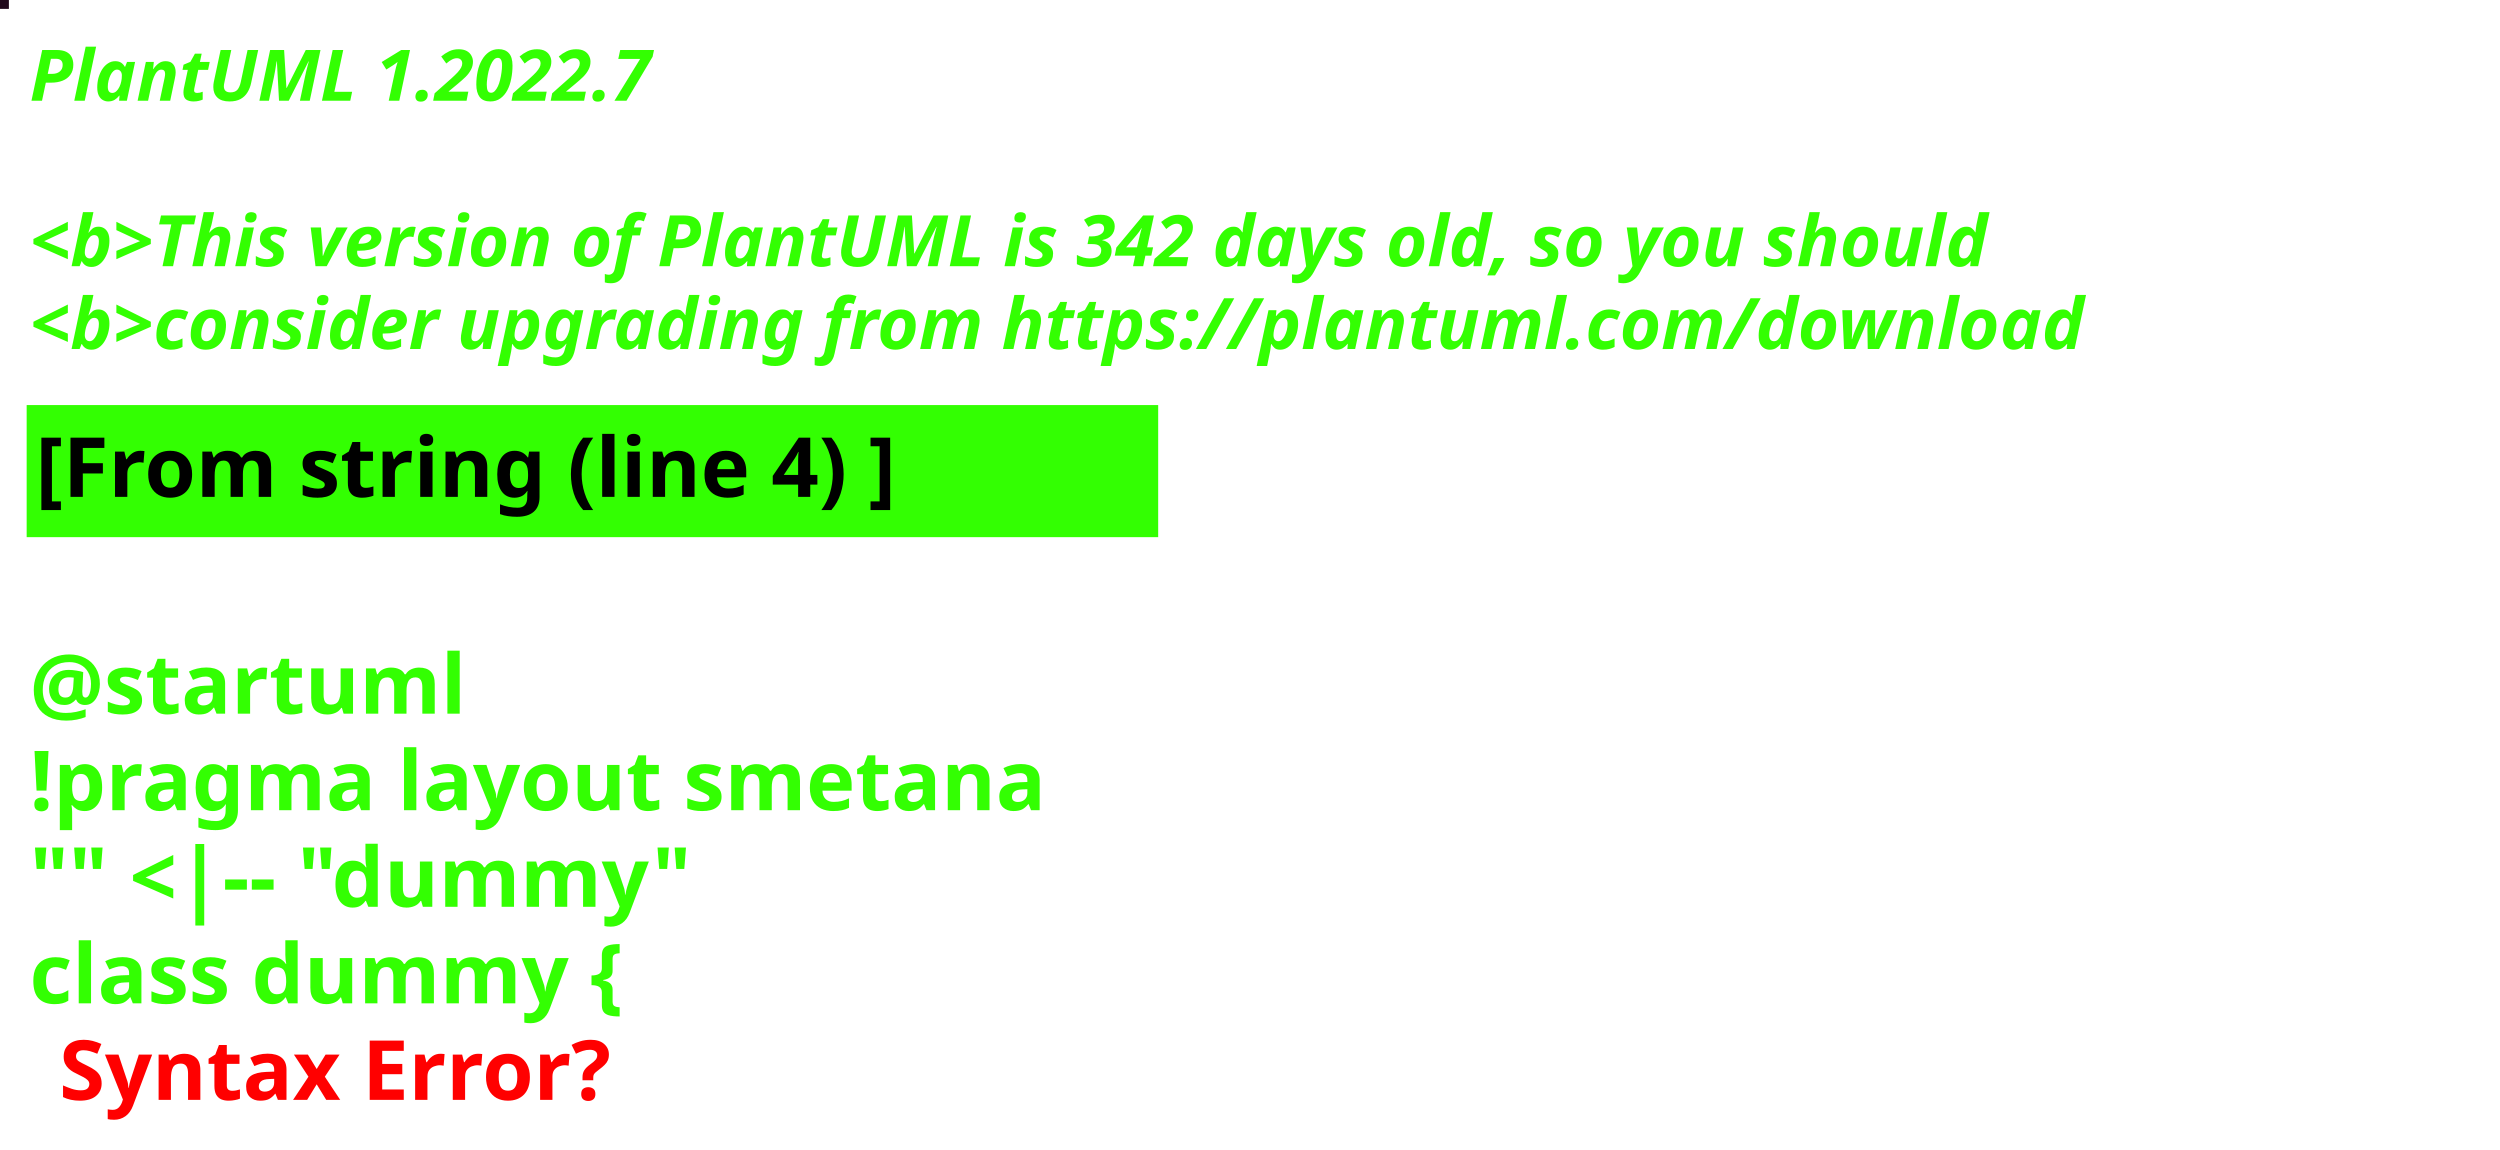
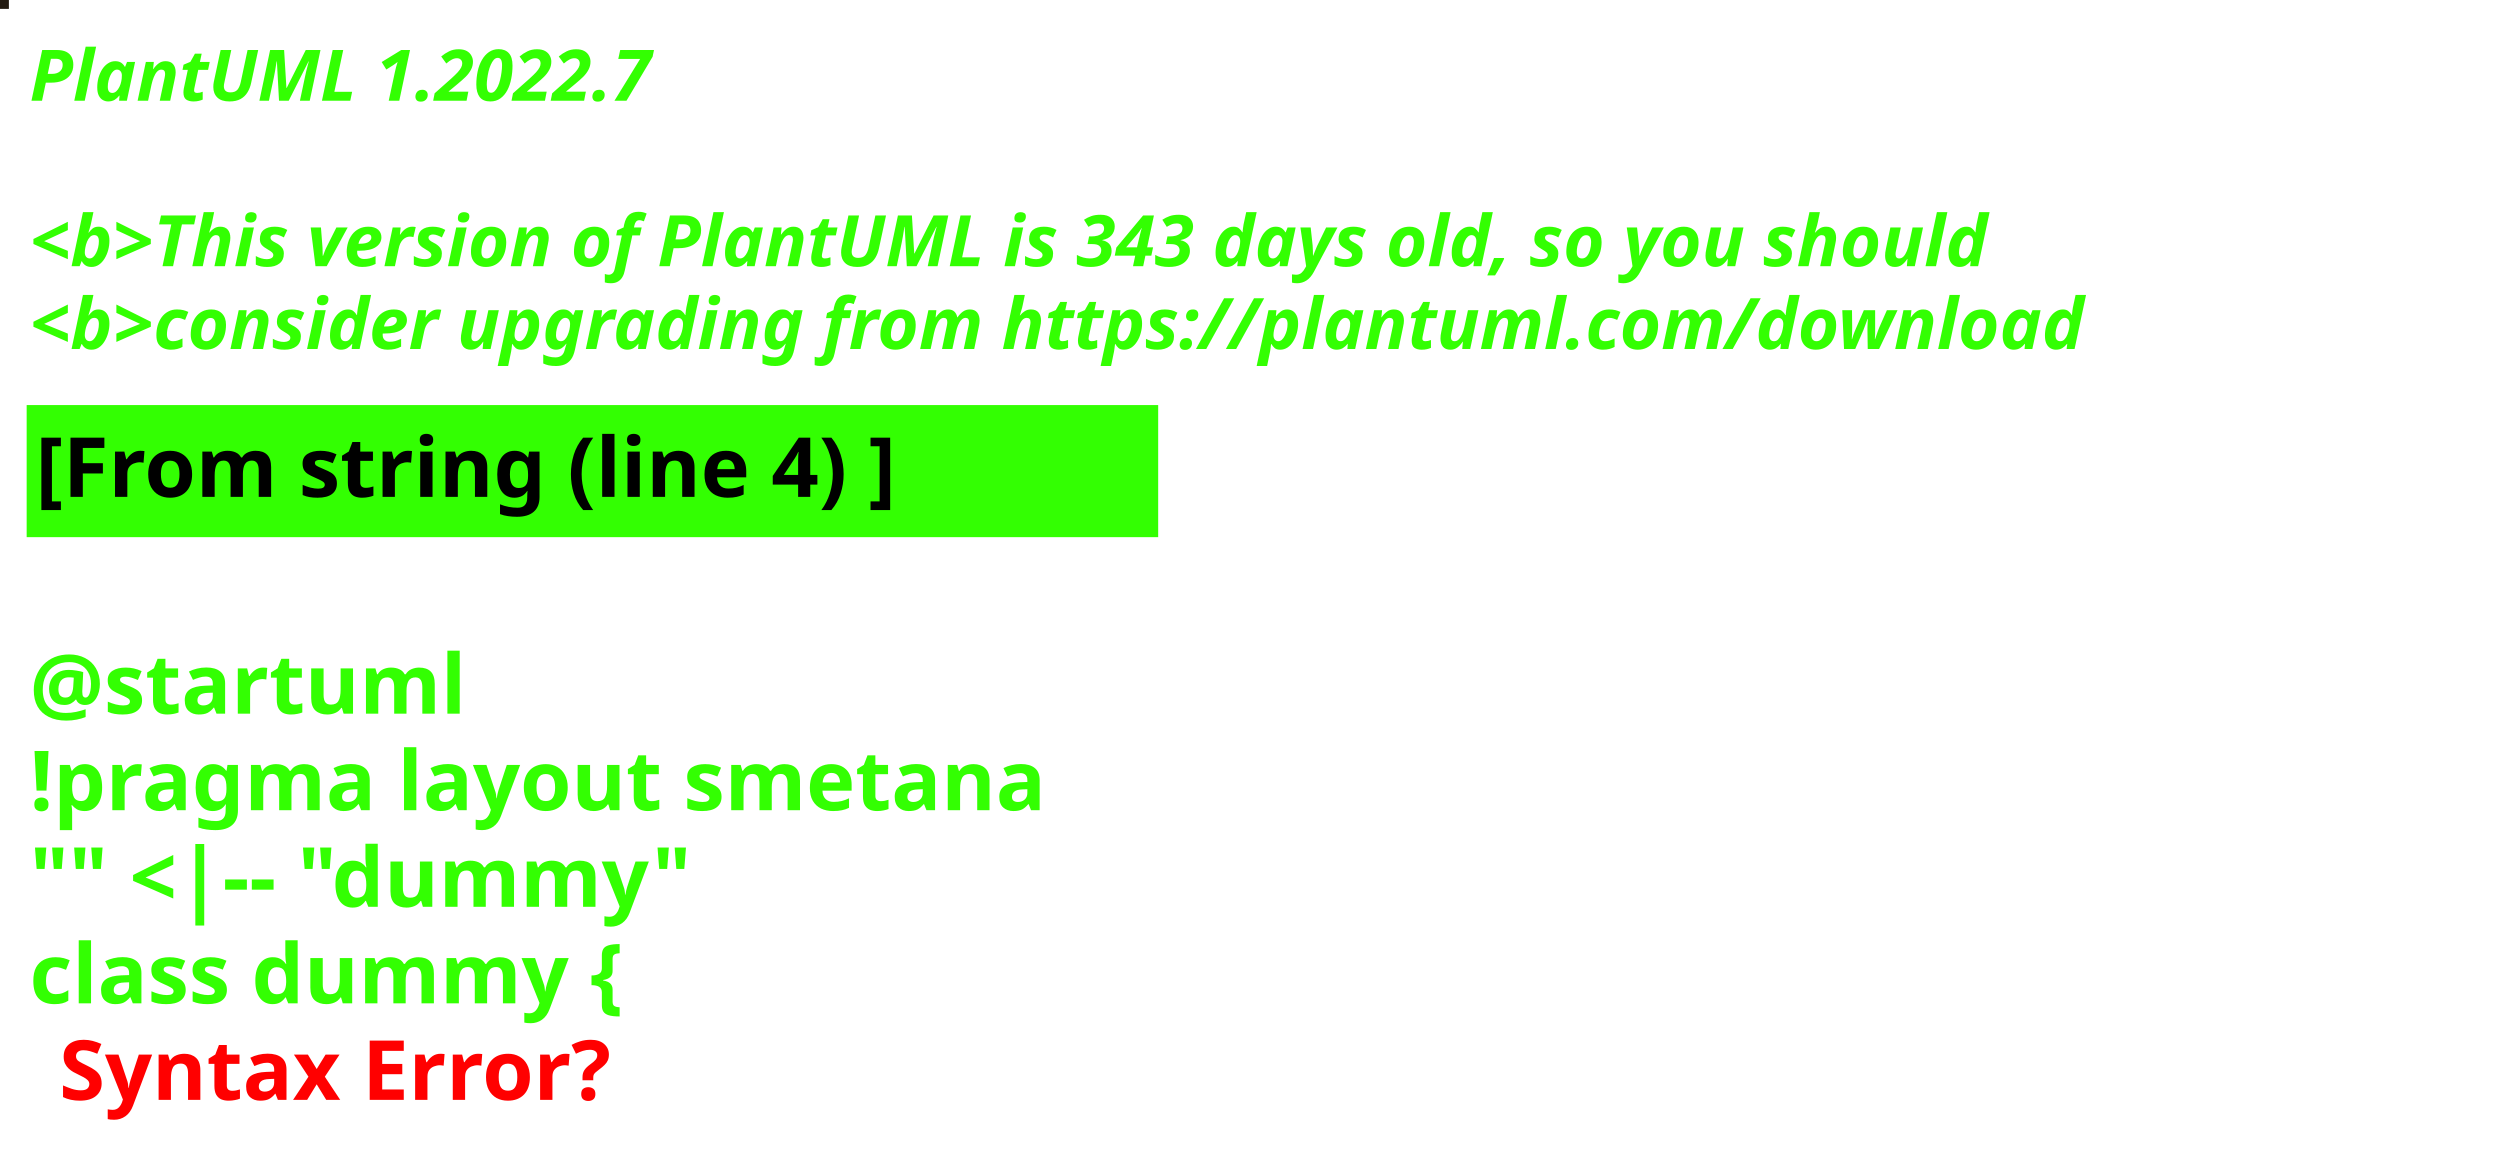
<svg xmlns="http://www.w3.org/2000/svg" contentStyleType="text/css" height="194px" preserveAspectRatio="none" style="width:422px;height:194px;background:#000000;" version="1.1" viewBox="0 0 422 194" width="422px" zoomAndPan="magnify">
  <defs />
  <g>
-     <rect fill="#21091C" height="1" style="stroke:#21091C;stroke-width:1.0;" width="1" x="0" y="0" />
+     <rect fill="#231B12" height="1" style="stroke:#231B12;stroke-width:1.0;" width="1" x="0" y="0" />
    <text fill="#33FF02" font-family="sans-serif" font-size="12" font-style="italic" font-weight="bold" lengthAdjust="spacing" textLength="127" x="5" y="17">PlantUML 1.2022.7</text>
    <text fill="#33FF02" font-family="sans-serif" font-size="12" font-style="italic" font-weight="bold" lengthAdjust="spacing" textLength="4" x="5" y="30.969"> </text>
-     <text fill="#33FF02" font-family="sans-serif" font-size="12" font-style="italic" font-weight="bold" lengthAdjust="spacing" textLength="399" x="5" y="44.938">&lt;b&gt;This version of PlantUML is 342 days old, so you should</text>
+     <text fill="#33FF02" font-family="sans-serif" font-size="12" font-style="italic" font-weight="bold" lengthAdjust="spacing" textLength="399" x="5" y="44.938">&lt;b&gt;This version of PlantUML is 343 days old, so you should</text>
    <text fill="#33FF02" font-family="sans-serif" font-size="12" font-style="italic" font-weight="bold" lengthAdjust="spacing" textLength="408" x="5" y="58.906">&lt;b&gt;consider upgrading from https://plantuml.com/download</text>
    <rect fill="#33FF02" height="21.297" style="stroke:#33FF02;stroke-width:1.0;" width="190" x="5" y="68.875" />
    <text fill="#000000" font-family="sans-serif" font-size="14" font-weight="bold" lengthAdjust="spacing" textLength="168" x="6" y="83.875">[From string (line 4) ]</text>
    <text fill="#33FF02" font-family="sans-serif" font-size="14" font-weight="bold" lengthAdjust="spacing" textLength="5" x="5" y="104.172"> </text>
    <text fill="#33FF02" font-family="sans-serif" font-size="14" font-weight="bold" lengthAdjust="spacing" textLength="79" x="5" y="120.469">@startuml</text>
    <text fill="#33FF02" font-family="sans-serif" font-size="14" font-weight="bold" lengthAdjust="spacing" textLength="190" x="5" y="136.766">!pragma layout smetana</text>
    <text fill="#33FF02" font-family="sans-serif" font-size="14" font-weight="bold" lengthAdjust="spacing" textLength="124" x="5" y="153.062">"" &lt;|-- "dummy"</text>
    <text fill="#33FF02" font-family="sans-serif" font-size="14" font-weight="bold" lengthAdjust="spacing" text-decoration="wavy underline" textLength="117" x="5" y="169.359">class dummy {</text>
    <text fill="#FF0000" font-family="sans-serif" font-size="14" font-weight="bold" lengthAdjust="spacing" textLength="106" x="10" y="185.656">Syntax Error?</text>
  </g>
</svg>
